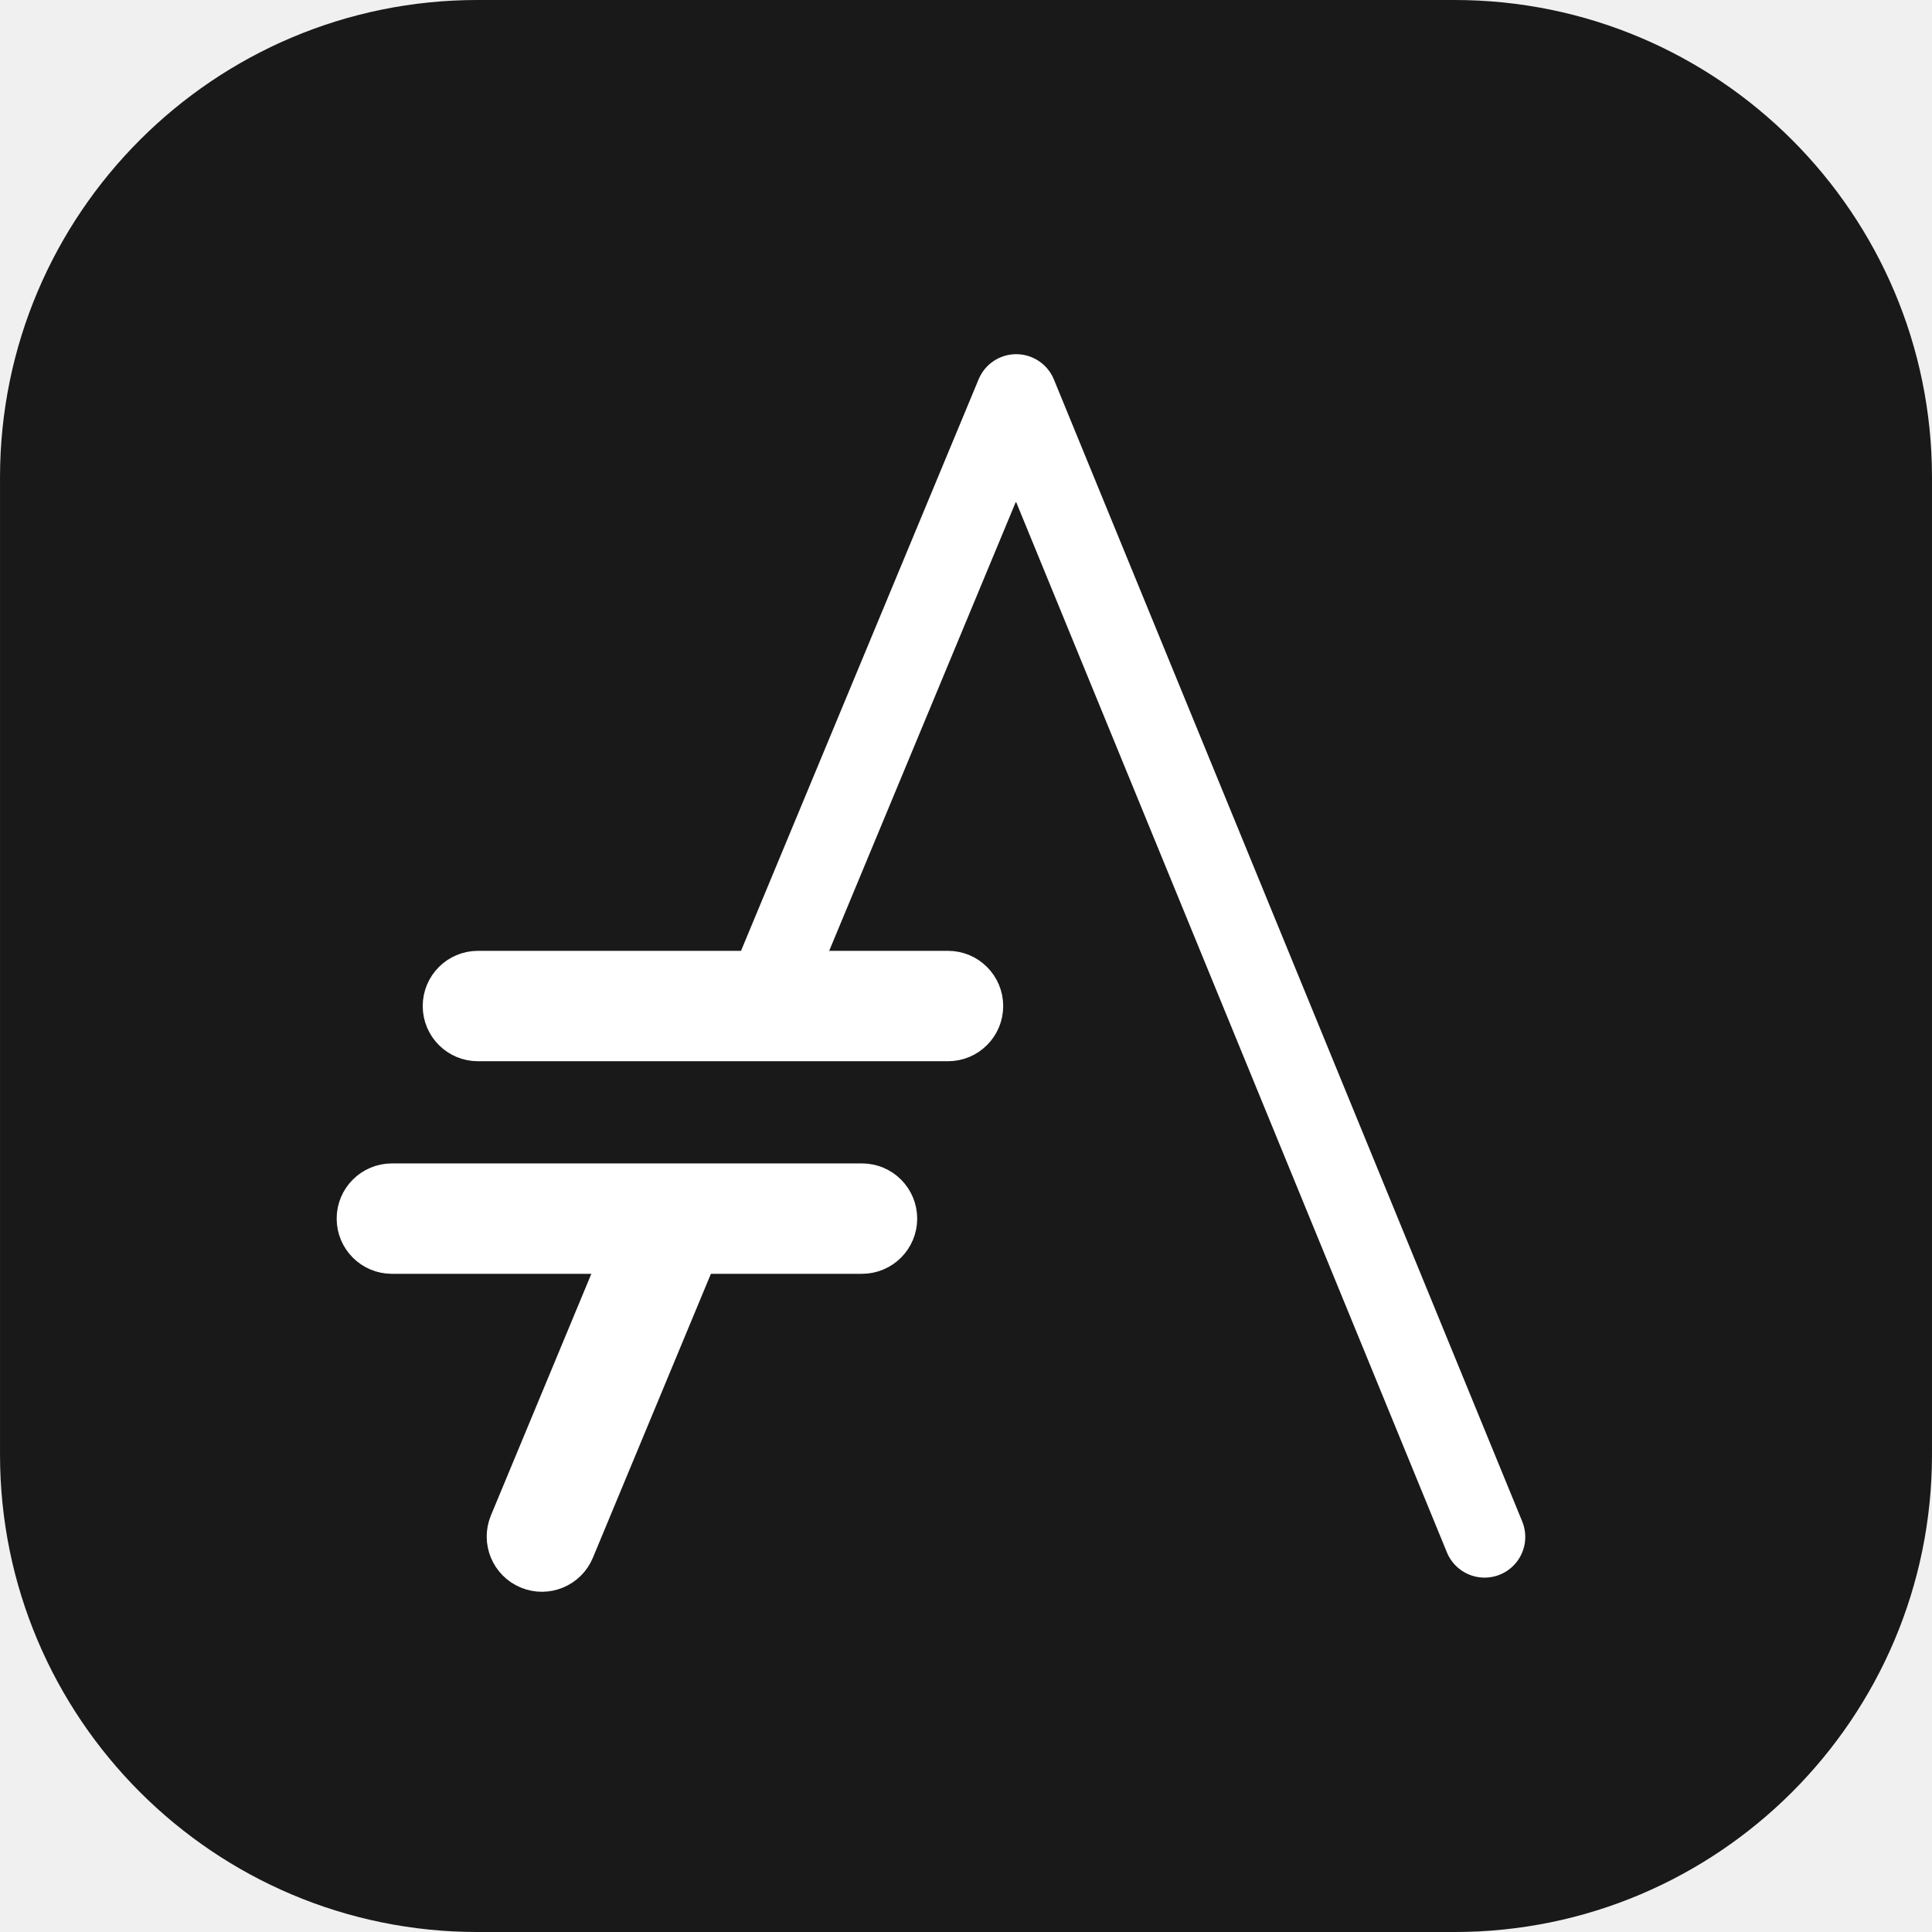
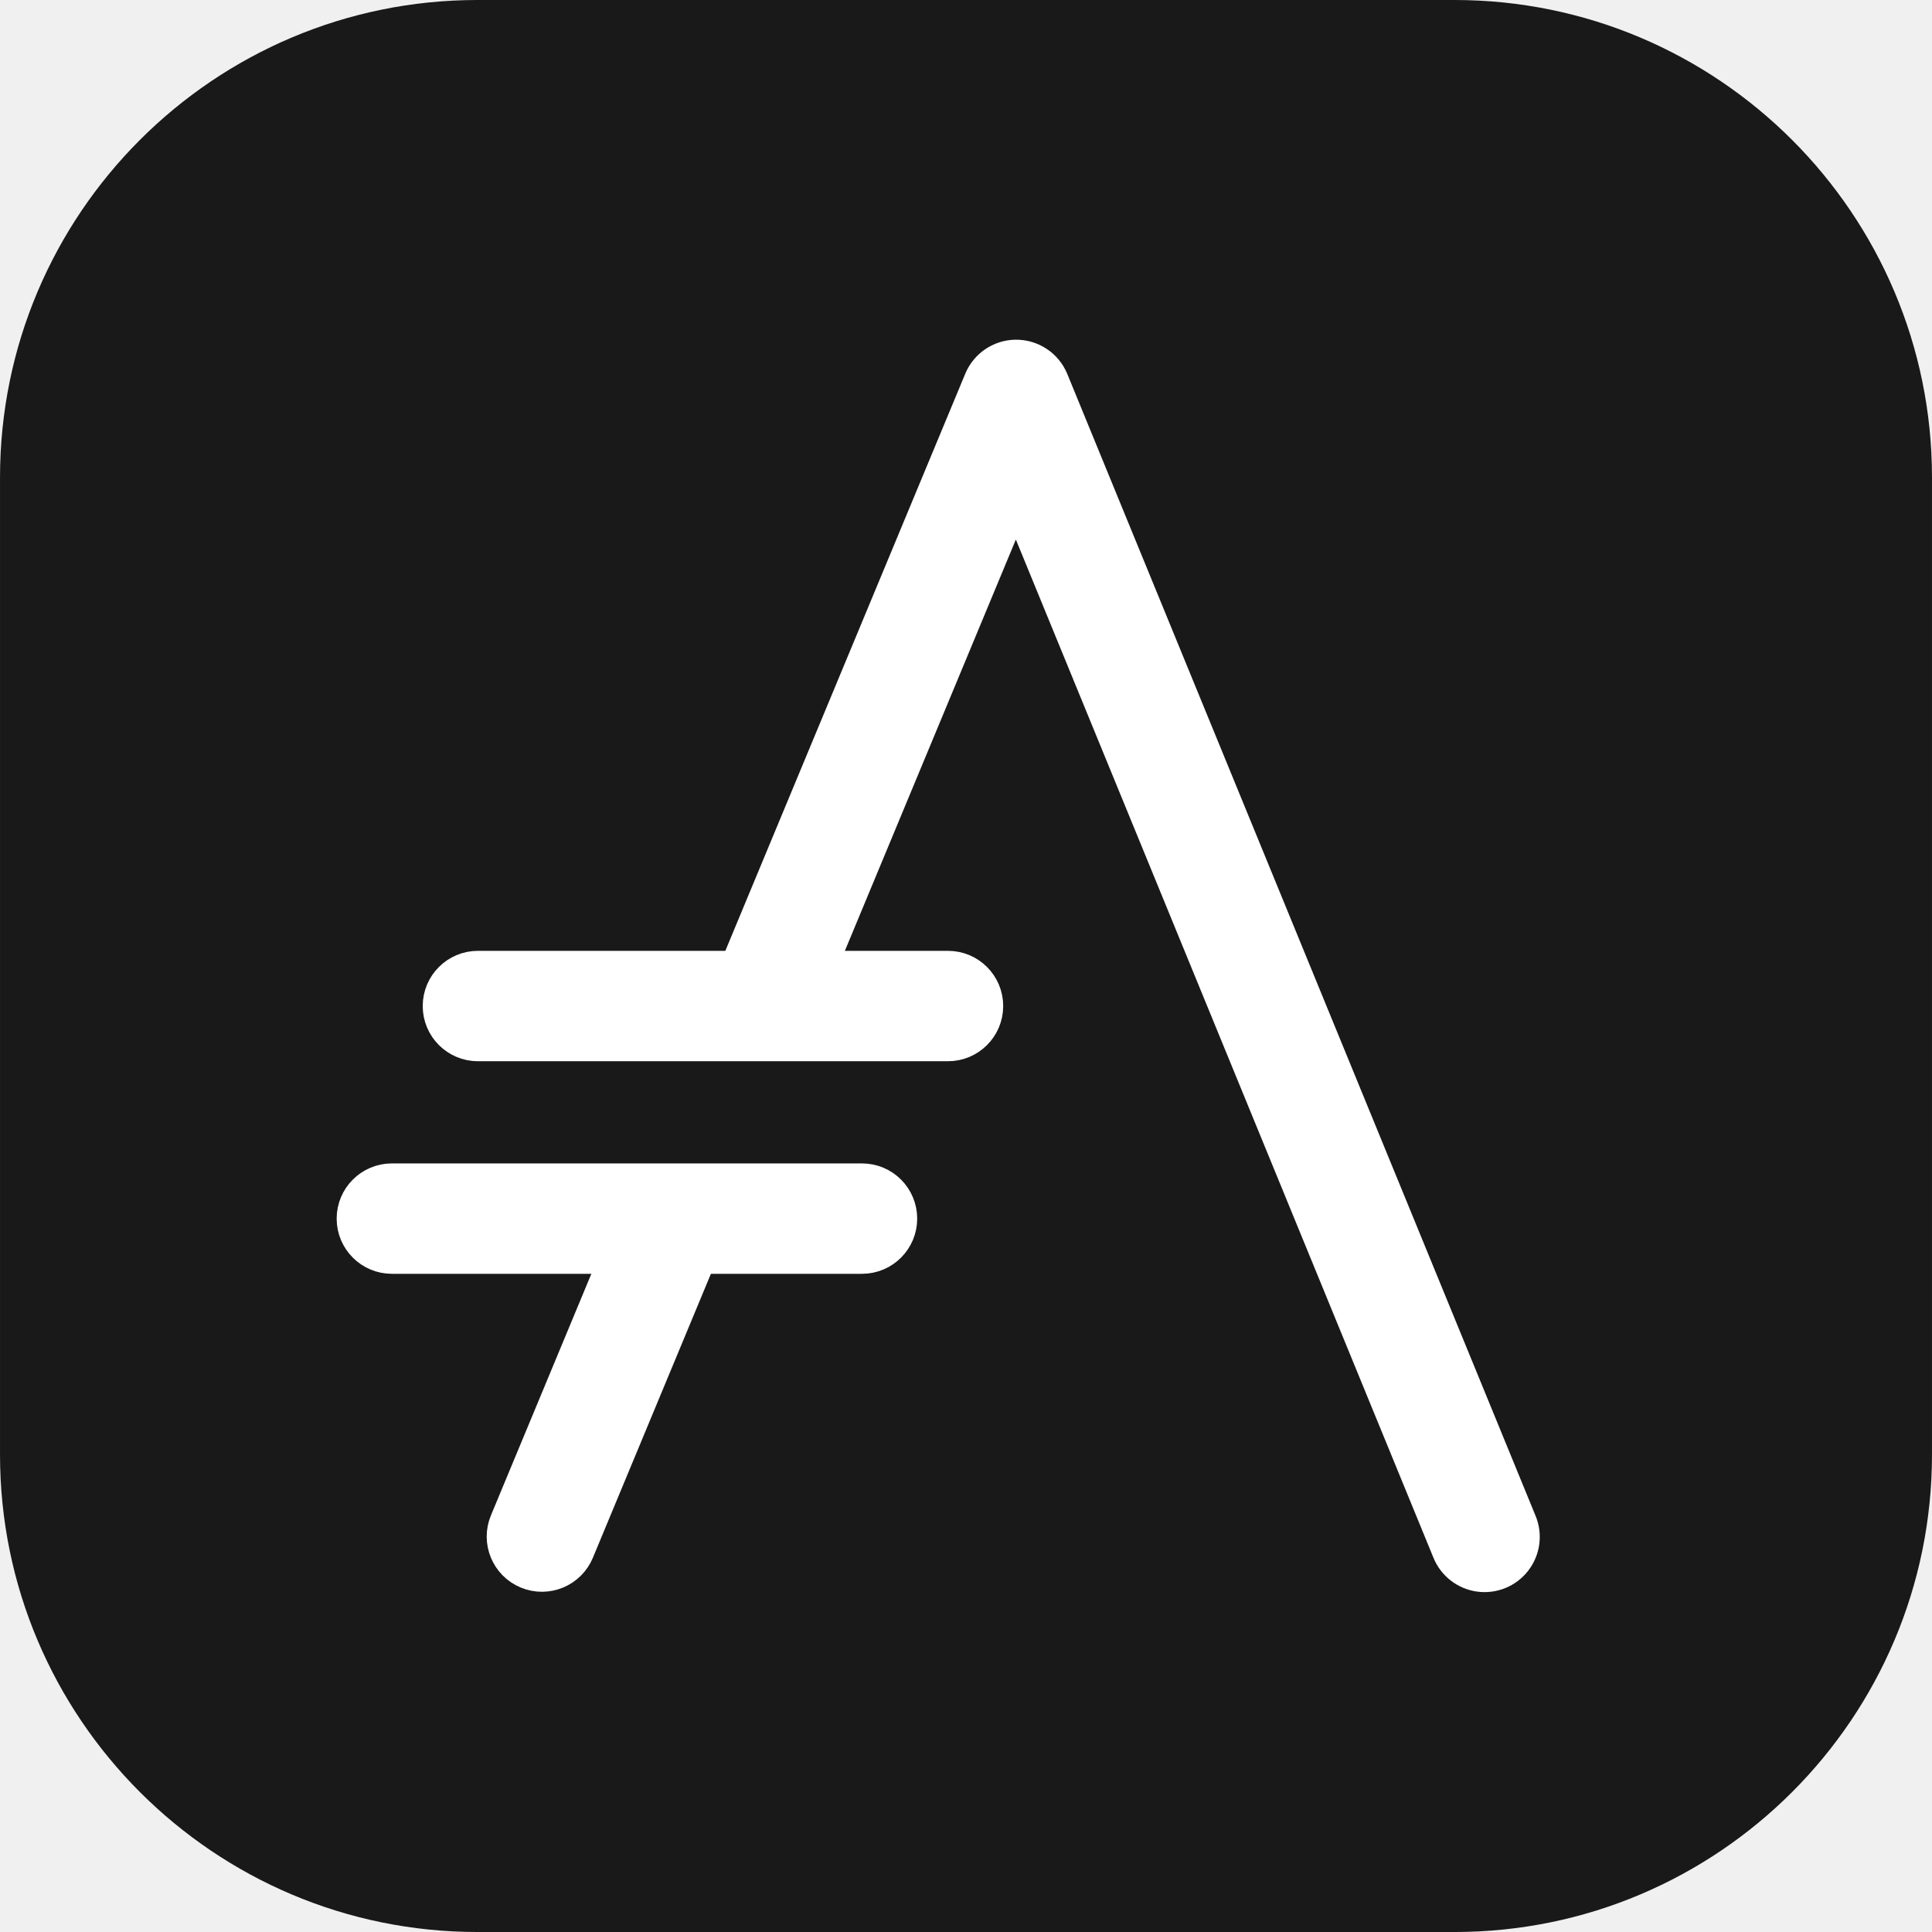
<svg xmlns="http://www.w3.org/2000/svg" width="105.833mm" height="105.833mm" viewBox="0 0 105.833 105.833" version="1.1" id="svg3751">
  <defs id="defs3745" />
  <g id="layer1" transform="translate(-0.083335,-191.0834)">
    <path id="path907" d="m 26.241,191.083 c -14.437,0 -26.157,11.72 -26.157,26.157 v 53.52 c 0,14.437 11.721,26.157 26.157,26.157 H 79.76 c 14.437,0 26.156,-11.721 26.156,-26.157 v -53.52 c 0,-14.437 -11.719,-26.157 -26.156,-26.157 z" style="clip-rule:evenodd;fill:#191919;fill-opacity:1;fill-rule:evenodd;stroke-width:0.248;stroke-linejoin:round;stroke-miterlimit:1.414" />
-     <path style="fill:#ffffff" d="m 55.709,210.485 a 2.23,2.23 0 0 0 -2.016,1.373 l -13.327,32.056 a 2.23,2.23 0 1 0 4.118,1.712 l 11.252,-27.067 23.6,57.544 a 2.23,2.23 0 1 0 4.126,-1.693 L 57.814,211.869 a 2.23,2.23 0 0 0 -2.105,-1.383 z" id="path909" />
+     <path style="fill:#ffffff;fill-opacity:1;fill-rule:evenodd;stroke:#ffffff;stroke-width:1.587;stroke-linecap:round;stroke-linejoin:round;stroke-miterlimit:1.5;stroke-dasharray:none;stroke-dashoffset:0;stroke-opacity:1" d="m 55.709,210.485 a 2.23,2.23 0 0 0 -2.016,1.373 l -13.327,32.056 a 2.23,2.23 0 1 0 4.118,1.712 l 11.252,-27.067 23.6,57.544 a 2.23,2.23 0 1 0 4.126,-1.693 L 57.814,211.869 a 2.23,2.23 0 0 0 -2.105,-1.383 z" id="path909" />
    <path id="path911" d="m 36.817,255.954 a 2.23,2.23 0 0 0 -2.024,1.403 l -7.084,17.042 a 2.23,2.23 0 1 0 4.119,1.712 l 7.084,-17.043 a 2.23,2.23 0 0 0 -2.094,-3.115 z" style="color:#000000;font-style:normal;font-variant:normal;font-weight:normal;font-stretch:normal;font-size:medium;line-height:normal;font-family:sans-serif;font-variant-ligatures:normal;font-variant-position:normal;font-variant-caps:normal;font-variant-numeric:normal;font-variant-alternates:normal;font-feature-settings:normal;text-indent:0;text-align:start;text-decoration:none;text-decoration-line:none;text-decoration-style:solid;text-decoration-color:#000000;word-spacing:normal;text-transform:none;writing-mode:lr-tb;direction:ltr;text-orientation:mixed;dominant-baseline:auto;baseline-shift:baseline;text-anchor:start;white-space:normal;shape-padding:0;clip-rule:nonzero;display:inline;overflow:visible;visibility:visible;opacity:1;isolation:auto;mix-blend-mode:normal;color-interpolation:sRGB;color-interpolation-filters:linearRGB;solid-color:#000000;solid-opacity:1;vector-effect:none;fill:#ffffff;fill-opacity:1;fill-rule:nonzero;stroke:#ffffff;stroke-width:1.587;stroke-linecap:butt;stroke-linejoin:miter;stroke-miterlimit:1.5;stroke-dasharray:none;stroke-dashoffset:0;stroke-opacity:1;color-rendering:auto;image-rendering:auto;shape-rendering:auto;text-rendering:auto;enable-background:accumulate" />
    <path style="color:#000000;font-style:normal;font-variant:normal;font-weight:normal;font-stretch:normal;font-size:medium;line-height:normal;font-family:sans-serif;font-variant-ligatures:normal;font-variant-position:normal;font-variant-caps:normal;font-variant-numeric:normal;font-variant-alternates:normal;font-feature-settings:normal;text-indent:0;text-align:start;text-decoration:none;text-decoration-line:none;text-decoration-style:solid;text-decoration-color:#000000;word-spacing:normal;text-transform:none;writing-mode:lr-tb;direction:ltr;text-orientation:mixed;dominant-baseline:auto;baseline-shift:baseline;text-anchor:start;white-space:normal;shape-padding:0;clip-rule:evenodd;display:inline;overflow:visible;visibility:visible;opacity:1;isolation:auto;mix-blend-mode:normal;color-interpolation:sRGB;color-interpolation-filters:linearRGB;solid-color:#000000;solid-opacity:1;vector-effect:none;fill:#ffffff;fill-opacity:1;fill-rule:evenodd;stroke:#ffffff;stroke-width:1.587;stroke-linecap:round;stroke-linejoin:round;stroke-miterlimit:1.5;stroke-dasharray:none;stroke-dashoffset:0;stroke-opacity:1;color-rendering:auto;image-rendering:auto;shape-rendering:auto;text-rendering:auto;enable-background:accumulate" d="m 21.549,255.608 a 2.23,2.23 0 1 0 0,4.46 h 25.754 a 2.23,2.23 0 1 0 0,-4.46 z" id="path915" />
    <path style="color:#000000;font-style:normal;font-variant:normal;font-weight:normal;font-stretch:normal;font-size:medium;line-height:normal;font-family:sans-serif;font-variant-ligatures:normal;font-variant-position:normal;font-variant-caps:normal;font-variant-numeric:normal;font-variant-alternates:normal;font-feature-settings:normal;text-indent:0;text-align:start;text-decoration:none;text-decoration-line:none;text-decoration-style:solid;text-decoration-color:#000000;word-spacing:normal;text-transform:none;writing-mode:lr-tb;direction:ltr;text-orientation:mixed;dominant-baseline:auto;baseline-shift:baseline;text-anchor:start;white-space:normal;shape-padding:0;clip-rule:evenodd;display:inline;overflow:visible;visibility:visible;opacity:1;isolation:auto;mix-blend-mode:normal;color-interpolation:sRGB;color-interpolation-filters:linearRGB;solid-color:#000000;solid-opacity:1;vector-effect:none;fill:#ffffff;fill-opacity:1;fill-rule:evenodd;stroke:#ffffff;stroke-width:1.587;stroke-linecap:round;stroke-linejoin:round;stroke-miterlimit:1.5;stroke-dasharray:none;stroke-dashoffset:0;stroke-opacity:1;color-rendering:auto;image-rendering:auto;shape-rendering:auto;text-rendering:auto;enable-background:accumulate" d="m 26.263,243.963 a 2.23,2.23 0 1 0 0,4.46 h 25.751 a 2.23,2.23 0 1 0 0,-4.46 z" id="path919" />
  </g>
</svg>
